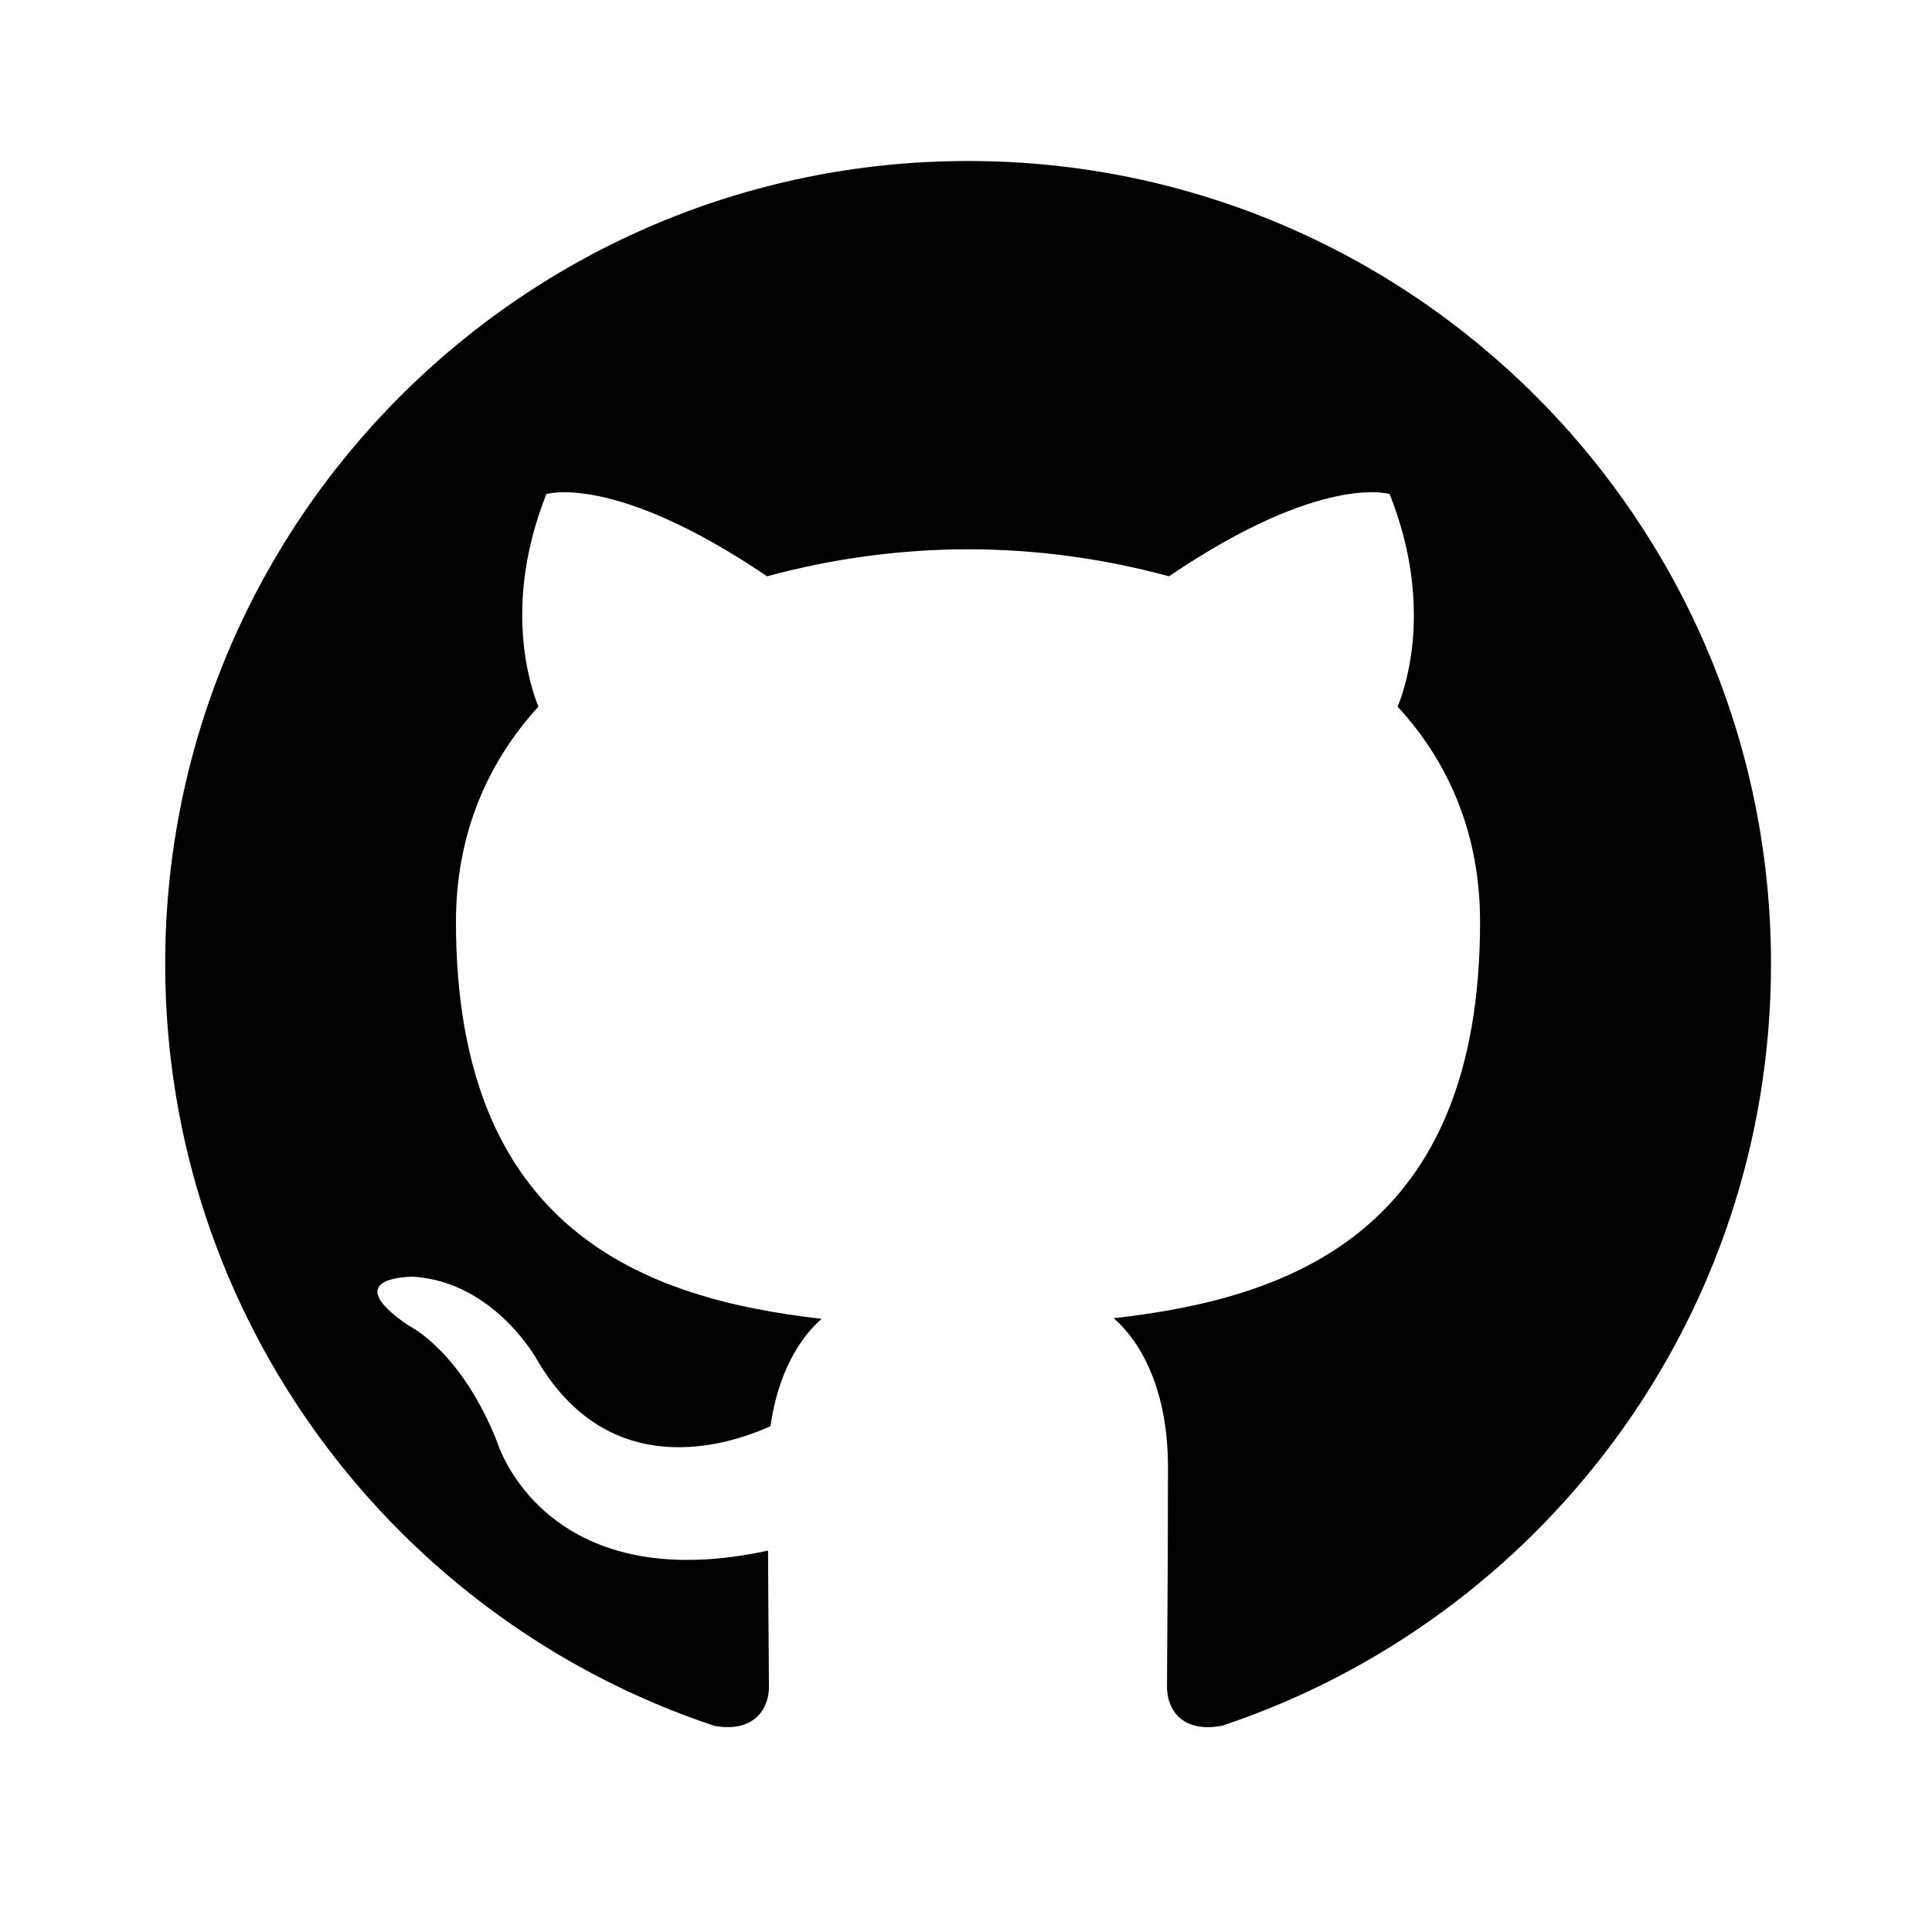
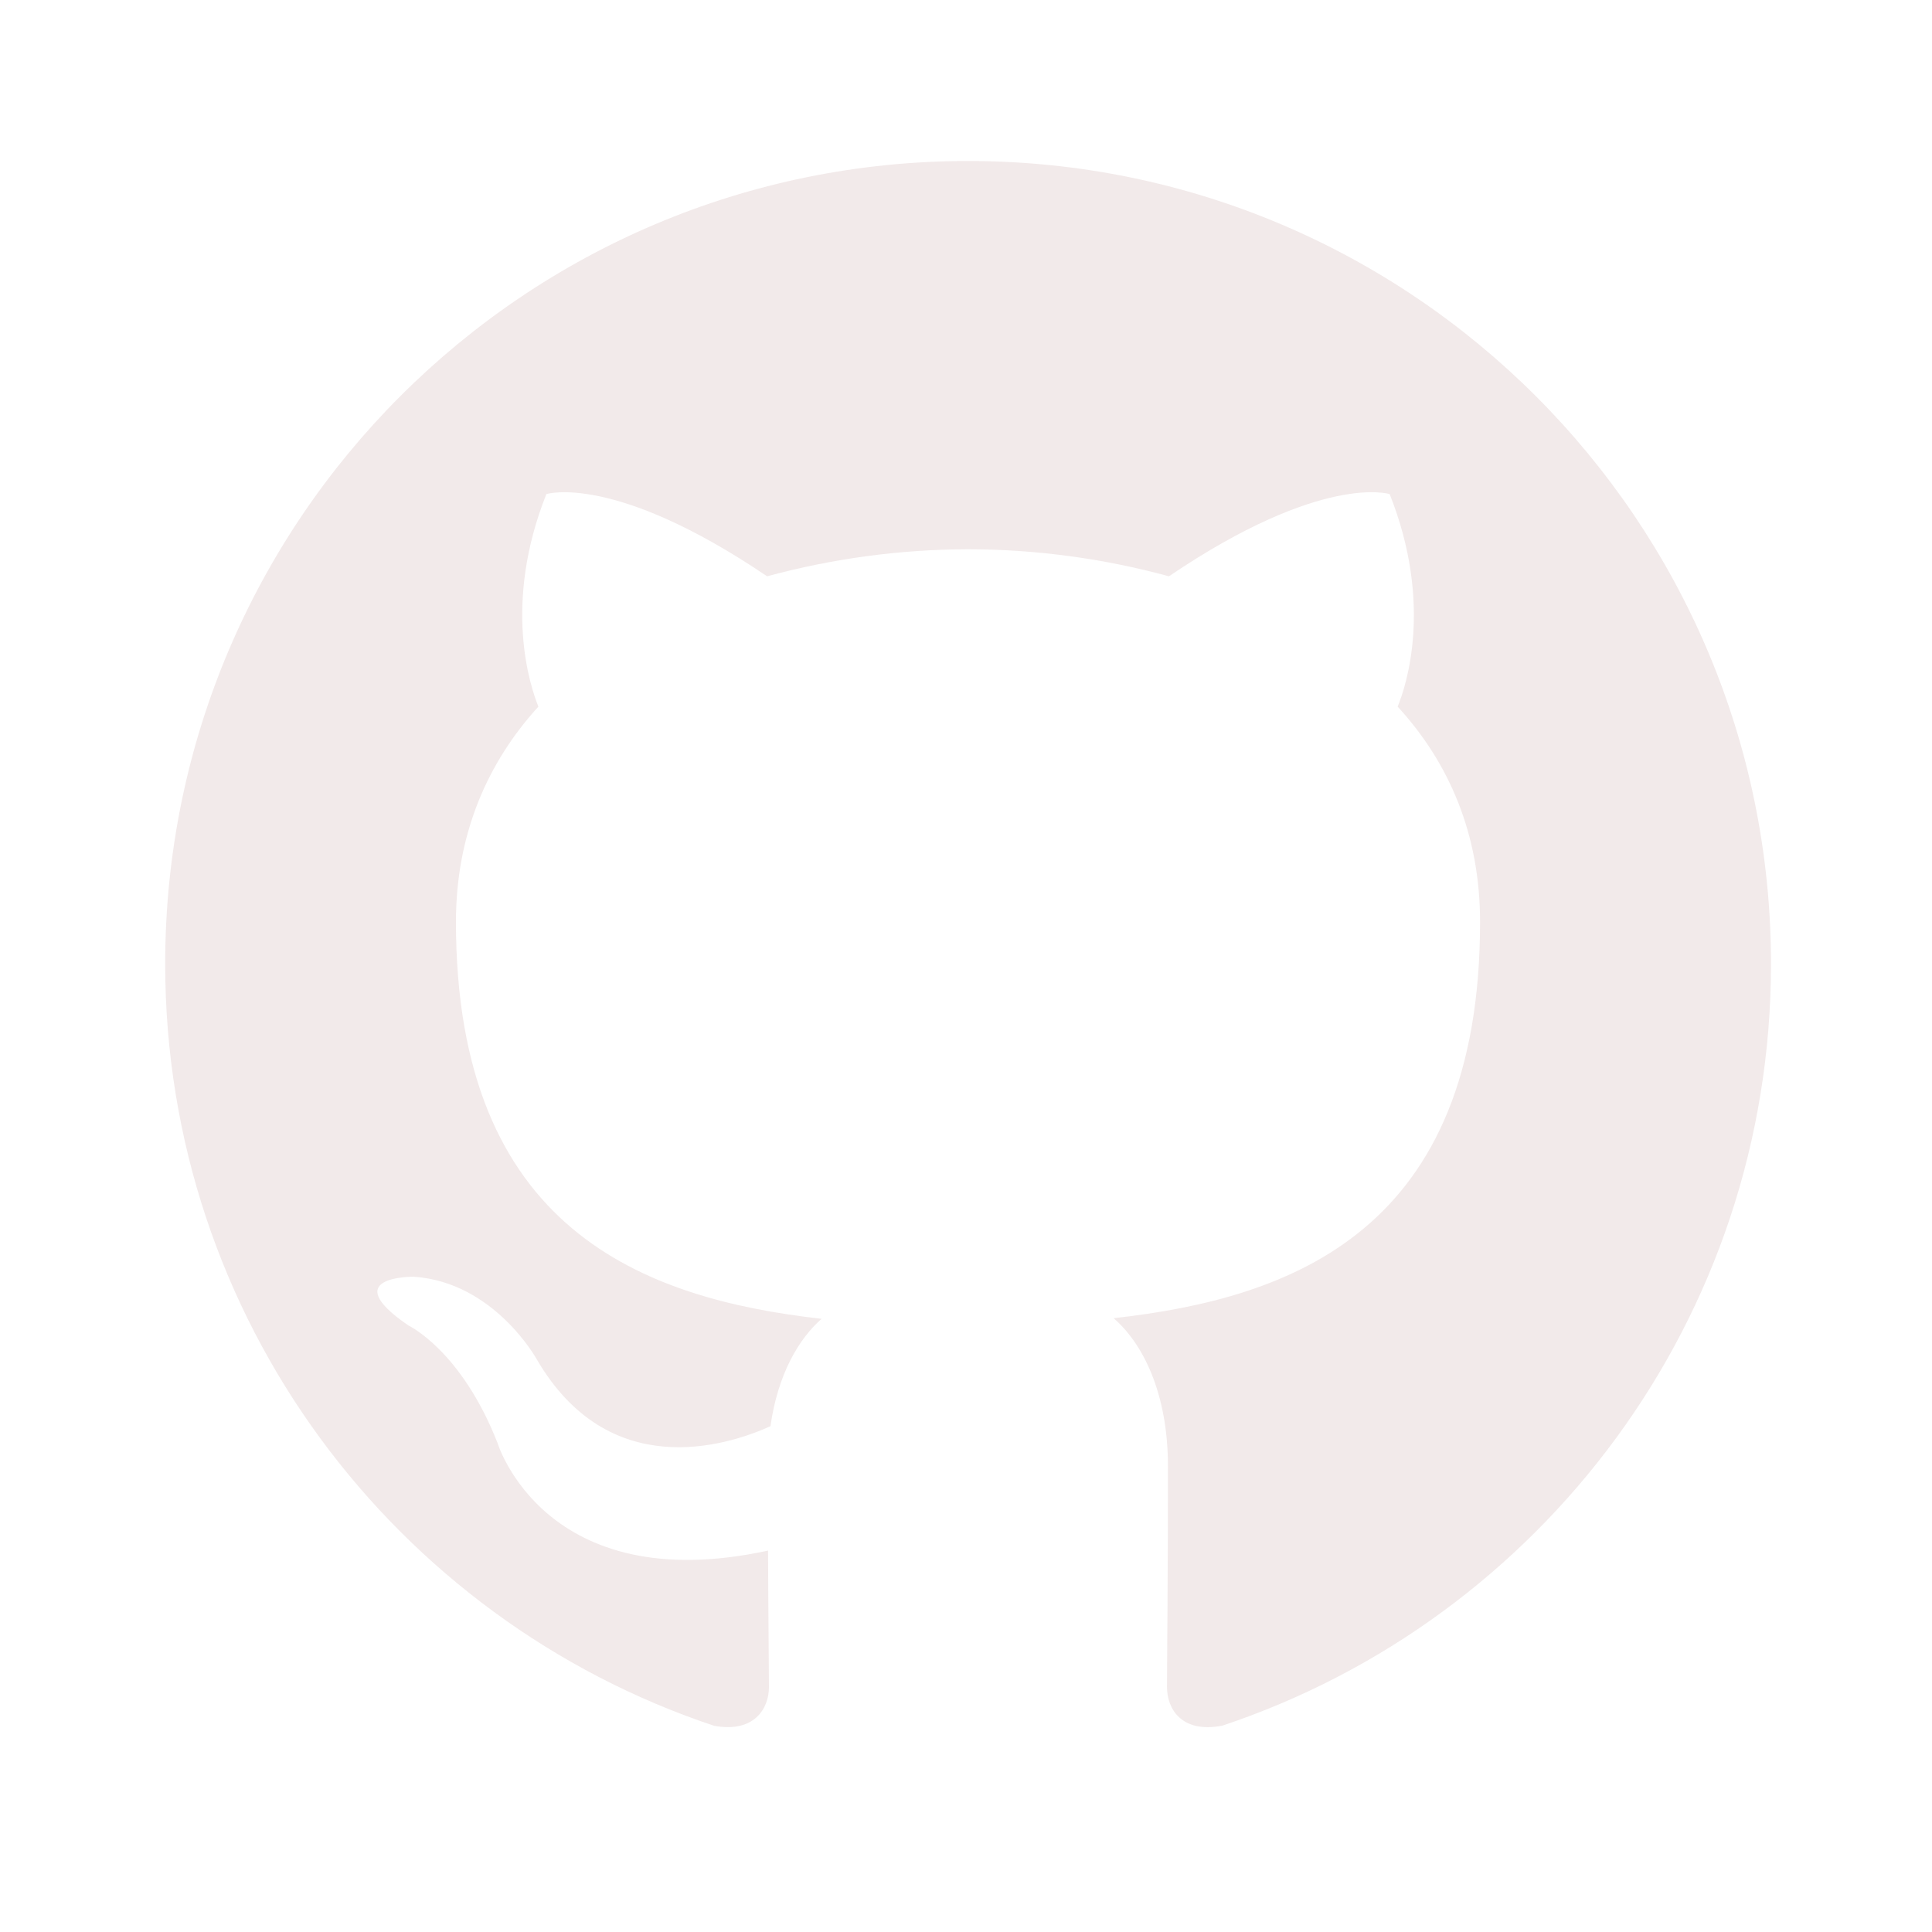
- <svg xmlns="http://www.w3.org/2000/svg" width="52" height="52" viewBox="0 0 24 24">
-   <path fill-rule="evenodd" clip-rule="evenodd" d="M12.026 2c-5.509 0-9.974 4.465-9.974 9.974 0 4.406 2.857 8.145 6.821 9.465.499.09.679-.217.679-.481 0-.237-.008-.865-.011-1.696-2.775.602-3.361-1.338-3.361-1.338-.452-1.152-1.107-1.459-1.107-1.459-.905-.619.069-.605.069-.605 1.002.07 1.527 1.028 1.527 1.028.89 1.524 2.336 1.084 2.902.829.091-.645.351-1.085.635-1.334-2.214-.251-4.542-1.107-4.542-4.93 0-1.087.389-1.979 1.024-2.675-.101-.253-.446-1.268.099-2.64 0 0 .837-.269 2.742 1.021a9.582 9.582 0 0 1 2.496-.336 9.554 9.554 0 0 1 2.496.336c1.906-1.291 2.742-1.021 2.742-1.021.545 1.372.203 2.387.099 2.64.64.696 1.024 1.587 1.024 2.675 0 3.833-2.33 4.675-4.552 4.922.355.308.675.916.675 1.846 0 1.334-.012 2.41-.012 2.737 0 .267.178.577.687.479C19.146 20.115 22 16.379 22 11.974 22 6.465 17.535 2 12.026 2z" />
+ <svg xmlns="http://www.w3.org/2000/svg" width="52" height="52" viewBox="0 0 24 24" fill="none">
+   <path fill-rule="evenodd" clip-rule="evenodd" d="M12.026 2C6.517 2 2.052 6.465 2.052 11.974C2.052 16.38 4.909 20.119 8.873 21.439C9.372 21.529 9.552 21.222 9.552 20.958C9.552 20.721 9.544 20.093 9.541 19.262C6.766 19.864 6.18 17.924 6.18 17.924C5.728 16.772 5.073 16.465 5.073 16.465C4.168 15.846 5.142 15.86 5.142 15.86C6.144 15.93 6.669 16.888 6.669 16.888C7.559 18.412 9.005 17.972 9.571 17.717C9.662 17.072 9.922 16.632 10.206 16.383C7.992 16.132 5.664 15.276 5.664 11.453C5.664 10.366 6.053 9.474 6.688 8.778C6.587 8.525 6.242 7.51 6.787 6.138C6.787 6.138 7.624 5.869 9.529 7.159C10.343 6.938 11.182 6.825 12.025 6.823C12.868 6.824 13.707 6.937 14.521 7.159C16.427 5.868 17.263 6.138 17.263 6.138C17.808 7.51 17.466 8.525 17.362 8.778C18.002 9.474 18.386 10.365 18.386 11.453C18.386 15.286 16.056 16.128 13.834 16.375C14.189 16.683 14.509 17.291 14.509 18.221C14.509 19.555 14.497 20.631 14.497 20.958C14.497 21.225 14.675 21.535 15.184 21.437C19.146 20.115 22 16.379 22 11.974C22 6.465 17.535 2 12.026 2Z" fill="#F2EAEA" />
</svg>
